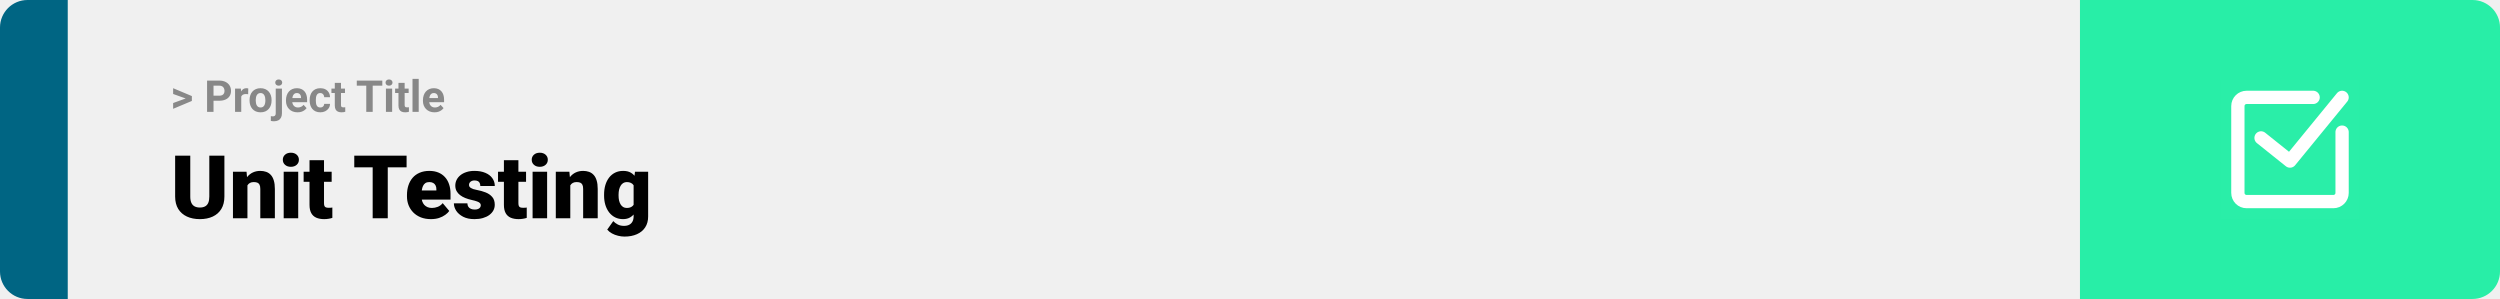
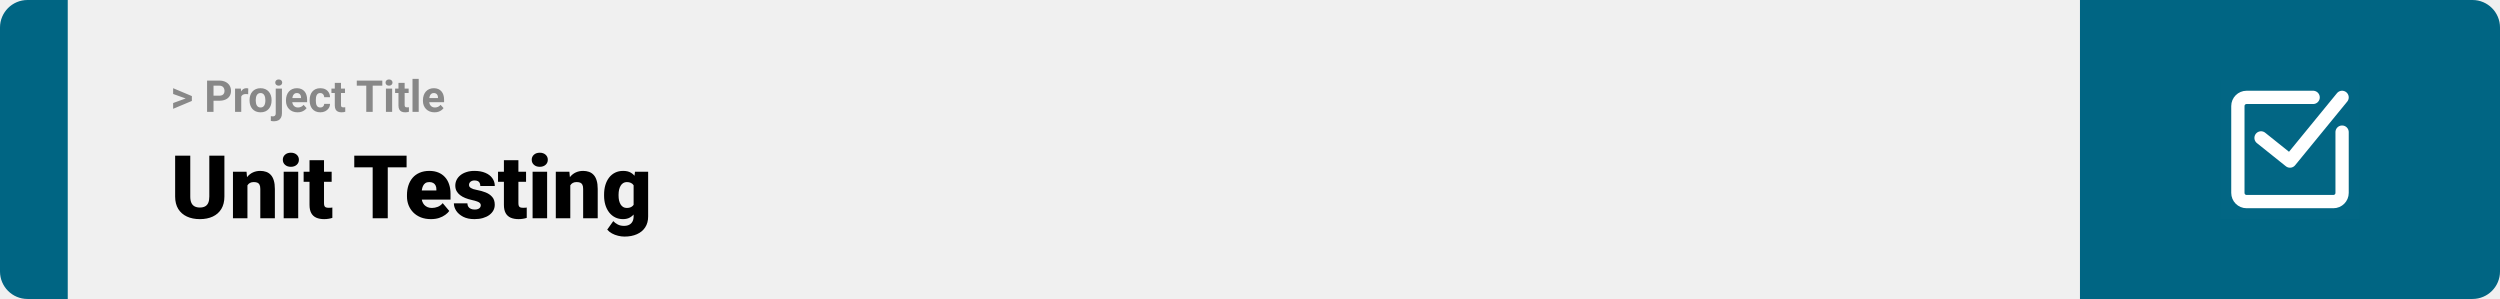
<svg xmlns="http://www.w3.org/2000/svg" width="1363" height="163" viewBox="0 0 1363 163" fill="none">
  <path d="M0 15C0 6.716 6.716 0 15 0H37V163H15C6.716 163 0 156.284 0 148V15Z" fill="#006583" />
  <rect width="1097" height="163" transform="translate(37)" fill="#F0F0F0" />
  <path d="M101.906 53.922L94.394 51.238V48.086L104.602 52.375V54.637L101.906 53.922ZM94.394 56.172L101.918 53.43L104.602 52.785V55.035L94.394 59.324V56.172ZM119.543 54.918H115.195V52.176H119.543C120.215 52.176 120.762 52.066 121.184 51.848C121.605 51.621 121.914 51.309 122.109 50.91C122.305 50.512 122.402 50.062 122.402 49.562C122.402 49.055 122.305 48.582 122.109 48.145C121.914 47.707 121.605 47.355 121.184 47.09C120.762 46.824 120.215 46.691 119.543 46.691H116.414V61H112.898V43.938H119.543C120.879 43.938 122.023 44.18 122.977 44.664C123.938 45.141 124.672 45.801 125.18 46.645C125.688 47.488 125.941 48.453 125.941 49.539C125.941 50.641 125.688 51.594 125.18 52.398C124.672 53.203 123.938 53.824 122.977 54.262C122.023 54.699 120.879 54.918 119.543 54.918ZM131.531 51.086V61H128.156V48.32H131.332L131.531 51.086ZM135.352 48.238L135.293 51.367C135.129 51.344 134.93 51.324 134.695 51.309C134.469 51.285 134.262 51.273 134.074 51.273C133.598 51.273 133.184 51.336 132.832 51.461C132.488 51.578 132.199 51.754 131.965 51.988C131.738 52.223 131.566 52.508 131.449 52.844C131.34 53.18 131.277 53.562 131.262 53.992L130.582 53.781C130.582 52.961 130.664 52.207 130.828 51.52C130.992 50.824 131.23 50.219 131.543 49.703C131.863 49.188 132.254 48.789 132.715 48.508C133.176 48.227 133.703 48.086 134.297 48.086C134.484 48.086 134.676 48.102 134.871 48.133C135.066 48.156 135.227 48.191 135.352 48.238ZM136.055 54.789V54.543C136.055 53.613 136.188 52.758 136.453 51.977C136.719 51.188 137.105 50.504 137.613 49.926C138.121 49.348 138.746 48.898 139.488 48.578C140.23 48.25 141.082 48.086 142.043 48.086C143.004 48.086 143.859 48.25 144.609 48.578C145.359 48.898 145.988 49.348 146.496 49.926C147.012 50.504 147.402 51.188 147.668 51.977C147.934 52.758 148.066 53.613 148.066 54.543V54.789C148.066 55.711 147.934 56.566 147.668 57.355C147.402 58.137 147.012 58.82 146.496 59.406C145.988 59.984 145.363 60.434 144.621 60.754C143.879 61.074 143.027 61.234 142.066 61.234C141.105 61.234 140.25 61.074 139.5 60.754C138.758 60.434 138.129 59.984 137.613 59.406C137.105 58.82 136.719 58.137 136.453 57.355C136.188 56.566 136.055 55.711 136.055 54.789ZM139.43 54.543V54.789C139.43 55.32 139.477 55.816 139.57 56.277C139.664 56.738 139.812 57.145 140.016 57.496C140.227 57.84 140.5 58.109 140.836 58.305C141.172 58.5 141.582 58.598 142.066 58.598C142.535 58.598 142.938 58.5 143.273 58.305C143.609 58.109 143.879 57.84 144.082 57.496C144.285 57.145 144.434 56.738 144.527 56.277C144.629 55.816 144.68 55.32 144.68 54.789V54.543C144.68 54.027 144.629 53.543 144.527 53.09C144.434 52.629 144.281 52.223 144.07 51.871C143.867 51.512 143.598 51.23 143.262 51.027C142.926 50.824 142.52 50.723 142.043 50.723C141.566 50.723 141.16 50.824 140.824 51.027C140.496 51.23 140.227 51.512 140.016 51.871C139.812 52.223 139.664 52.629 139.57 53.09C139.477 53.543 139.43 54.027 139.43 54.543ZM150.328 48.32H153.715V61.762C153.715 62.699 153.543 63.492 153.199 64.141C152.855 64.789 152.359 65.281 151.711 65.617C151.062 65.953 150.277 66.121 149.355 66.121C149.066 66.121 148.785 66.106 148.512 66.074C148.23 66.043 147.941 65.992 147.645 65.922L147.656 63.332C147.844 63.363 148.027 63.387 148.207 63.402C148.379 63.426 148.555 63.438 148.734 63.438C149.086 63.438 149.379 63.379 149.613 63.262C149.848 63.145 150.023 62.961 150.141 62.711C150.266 62.469 150.328 62.152 150.328 61.762V48.32ZM150.059 45.016C150.059 44.523 150.23 44.117 150.574 43.797C150.926 43.477 151.387 43.316 151.957 43.316C152.535 43.316 152.996 43.477 153.34 43.797C153.684 44.117 153.855 44.523 153.855 45.016C153.855 45.508 153.684 45.914 153.34 46.234C152.996 46.555 152.535 46.715 151.957 46.715C151.387 46.715 150.926 46.555 150.574 46.234C150.23 45.914 150.059 45.508 150.059 45.016ZM162.234 61.234C161.25 61.234 160.367 61.078 159.586 60.766C158.805 60.445 158.141 60.004 157.594 59.441C157.055 58.879 156.641 58.227 156.352 57.484C156.062 56.734 155.918 55.938 155.918 55.094V54.625C155.918 53.664 156.055 52.785 156.328 51.988C156.602 51.191 156.992 50.5 157.5 49.914C158.016 49.328 158.641 48.879 159.375 48.566C160.109 48.246 160.938 48.086 161.859 48.086C162.758 48.086 163.555 48.234 164.25 48.531C164.945 48.828 165.527 49.25 165.996 49.797C166.473 50.344 166.832 51 167.074 51.766C167.316 52.523 167.438 53.367 167.438 54.297V55.703H157.359V53.453H164.121V53.195C164.121 52.727 164.035 52.309 163.863 51.941C163.699 51.566 163.449 51.27 163.113 51.051C162.777 50.832 162.348 50.723 161.824 50.723C161.379 50.723 160.996 50.82 160.676 51.016C160.355 51.211 160.094 51.484 159.891 51.836C159.695 52.188 159.547 52.602 159.445 53.078C159.352 53.547 159.305 54.062 159.305 54.625V55.094C159.305 55.602 159.375 56.07 159.516 56.5C159.664 56.93 159.871 57.301 160.137 57.613C160.41 57.926 160.738 58.168 161.121 58.34C161.512 58.512 161.953 58.598 162.445 58.598C163.055 58.598 163.621 58.48 164.145 58.246C164.676 58.004 165.133 57.641 165.516 57.156L167.156 58.938C166.891 59.32 166.527 59.688 166.066 60.039C165.613 60.391 165.066 60.68 164.426 60.906C163.785 61.125 163.055 61.234 162.234 61.234ZM174.598 58.598C175.012 58.598 175.379 58.52 175.699 58.363C176.02 58.199 176.27 57.973 176.449 57.684C176.637 57.387 176.734 57.039 176.742 56.641H179.918C179.91 57.531 179.672 58.324 179.203 59.02C178.734 59.707 178.105 60.25 177.316 60.648C176.527 61.039 175.645 61.234 174.668 61.234C173.684 61.234 172.824 61.07 172.09 60.742C171.363 60.414 170.758 59.961 170.273 59.383C169.789 58.797 169.426 58.117 169.184 57.344C168.941 56.562 168.82 55.727 168.82 54.836V54.496C168.82 53.598 168.941 52.762 169.184 51.988C169.426 51.207 169.789 50.527 170.273 49.949C170.758 49.363 171.363 48.906 172.09 48.578C172.816 48.25 173.668 48.086 174.645 48.086C175.684 48.086 176.594 48.285 177.375 48.684C178.164 49.082 178.781 49.652 179.227 50.395C179.68 51.129 179.91 52 179.918 53.008H176.742C176.734 52.586 176.645 52.203 176.473 51.859C176.309 51.516 176.066 51.242 175.746 51.039C175.434 50.828 175.047 50.723 174.586 50.723C174.094 50.723 173.691 50.828 173.379 51.039C173.066 51.242 172.824 51.523 172.652 51.883C172.48 52.234 172.359 52.637 172.289 53.09C172.227 53.535 172.195 54.004 172.195 54.496V54.836C172.195 55.328 172.227 55.801 172.289 56.254C172.352 56.707 172.469 57.109 172.641 57.461C172.82 57.812 173.066 58.09 173.379 58.293C173.691 58.496 174.098 58.598 174.598 58.598ZM188.086 48.32V50.711H180.703V48.32H188.086ZM182.531 45.191H185.906V57.18C185.906 57.547 185.953 57.828 186.047 58.023C186.148 58.219 186.297 58.355 186.492 58.434C186.688 58.504 186.934 58.539 187.23 58.539C187.441 58.539 187.629 58.531 187.793 58.516C187.965 58.492 188.109 58.469 188.227 58.445L188.238 60.93C187.949 61.023 187.637 61.098 187.301 61.152C186.965 61.207 186.594 61.234 186.188 61.234C185.445 61.234 184.797 61.113 184.242 60.871C183.695 60.621 183.273 60.223 182.977 59.676C182.68 59.129 182.531 58.41 182.531 57.52V45.191ZM203.191 43.938V61H199.688V43.938H203.191ZM208.441 43.938V46.691H194.52V43.938H208.441ZM213.797 48.32V61H210.41V48.32H213.797ZM210.199 45.016C210.199 44.523 210.371 44.117 210.715 43.797C211.059 43.477 211.52 43.316 212.098 43.316C212.668 43.316 213.125 43.477 213.469 43.797C213.82 44.117 213.996 44.523 213.996 45.016C213.996 45.508 213.82 45.914 213.469 46.234C213.125 46.555 212.668 46.715 212.098 46.715C211.52 46.715 211.059 46.555 210.715 46.234C210.371 45.914 210.199 45.508 210.199 45.016ZM222.797 48.32V50.711H215.414V48.32H222.797ZM217.242 45.191H220.617V57.18C220.617 57.547 220.664 57.828 220.758 58.023C220.859 58.219 221.008 58.355 221.203 58.434C221.398 58.504 221.645 58.539 221.941 58.539C222.152 58.539 222.34 58.531 222.504 58.516C222.676 58.492 222.82 58.469 222.938 58.445L222.949 60.93C222.66 61.023 222.348 61.098 222.012 61.152C221.676 61.207 221.305 61.234 220.898 61.234C220.156 61.234 219.508 61.113 218.953 60.871C218.406 60.621 217.984 60.223 217.688 59.676C217.391 59.129 217.242 58.41 217.242 57.52V45.191ZM228.281 43V61H224.895V43H228.281ZM236.906 61.234C235.922 61.234 235.039 61.078 234.258 60.766C233.477 60.445 232.812 60.004 232.266 59.441C231.727 58.879 231.312 58.227 231.023 57.484C230.734 56.734 230.59 55.938 230.59 55.094V54.625C230.59 53.664 230.727 52.785 231 51.988C231.273 51.191 231.664 50.5 232.172 49.914C232.688 49.328 233.312 48.879 234.047 48.566C234.781 48.246 235.609 48.086 236.531 48.086C237.43 48.086 238.227 48.234 238.922 48.531C239.617 48.828 240.199 49.25 240.668 49.797C241.145 50.344 241.504 51 241.746 51.766C241.988 52.523 242.109 53.367 242.109 54.297V55.703H232.031V53.453H238.793V53.195C238.793 52.727 238.707 52.309 238.535 51.941C238.371 51.566 238.121 51.27 237.785 51.051C237.449 50.832 237.02 50.723 236.496 50.723C236.051 50.723 235.668 50.82 235.348 51.016C235.027 51.211 234.766 51.484 234.562 51.836C234.367 52.188 234.219 52.602 234.117 53.078C234.023 53.547 233.977 54.062 233.977 54.625V55.094C233.977 55.602 234.047 56.07 234.188 56.5C234.336 56.93 234.543 57.301 234.809 57.613C235.082 57.926 235.41 58.168 235.793 58.34C236.184 58.512 236.625 58.598 237.117 58.598C237.727 58.598 238.293 58.48 238.816 58.246C239.348 58.004 239.805 57.641 240.188 57.156L241.828 58.938C241.562 59.32 241.199 59.688 240.738 60.039C240.285 60.391 239.738 60.68 239.098 60.906C238.457 61.125 237.727 61.234 236.906 61.234Z" fill="#888888" />
  <path d="M114.117 84.875H122.344V107.164C122.344 109.82 121.789 112.07 120.68 113.914C119.57 115.742 118.016 117.125 116.016 118.062C114.016 119 111.664 119.469 108.961 119.469C106.289 119.469 103.938 119 101.906 118.062C99.891 117.125 98.312 115.742 97.172 113.914C96.047 112.07 95.484 109.82 95.484 107.164V84.875H103.734V107.164C103.734 108.57 103.938 109.719 104.344 110.609C104.75 111.484 105.344 112.125 106.125 112.531C106.906 112.938 107.852 113.141 108.961 113.141C110.086 113.141 111.031 112.938 111.797 112.531C112.562 112.125 113.141 111.484 113.531 110.609C113.922 109.719 114.117 108.57 114.117 107.164V84.875ZM134.906 99.055V119H127.008V93.641H134.414L134.906 99.055ZM133.969 105.453L132.117 105.5C132.117 103.562 132.352 101.836 132.82 100.32C133.289 98.789 133.953 97.492 134.812 96.43C135.672 95.367 136.695 94.562 137.883 94.016C139.086 93.453 140.422 93.172 141.891 93.172C143.062 93.172 144.133 93.344 145.102 93.688C146.086 94.031 146.93 94.586 147.633 95.352C148.352 96.117 148.898 97.133 149.273 98.398C149.664 99.648 149.859 101.195 149.859 103.039V119H141.914V103.016C141.914 102 141.773 101.227 141.492 100.695C141.211 100.148 140.805 99.773 140.273 99.57C139.742 99.367 139.094 99.266 138.328 99.266C137.516 99.266 136.828 99.422 136.266 99.734C135.703 100.047 135.25 100.484 134.906 101.047C134.578 101.594 134.336 102.242 134.18 102.992C134.039 103.742 133.969 104.562 133.969 105.453ZM162.586 93.641V119H154.664V93.641H162.586ZM154.195 87.102C154.195 85.977 154.602 85.055 155.414 84.336C156.227 83.617 157.281 83.258 158.578 83.258C159.875 83.258 160.93 83.617 161.742 84.336C162.555 85.055 162.961 85.977 162.961 87.102C162.961 88.227 162.555 89.148 161.742 89.867C160.93 90.586 159.875 90.945 158.578 90.945C157.281 90.945 156.227 90.586 155.414 89.867C154.602 89.148 154.195 88.227 154.195 87.102ZM180.82 93.641V99.125H165.539V93.641H180.82ZM168.75 87.336H176.648V110.727C176.648 111.398 176.727 111.922 176.883 112.297C177.039 112.656 177.305 112.914 177.68 113.07C178.07 113.211 178.586 113.281 179.227 113.281C179.68 113.281 180.055 113.273 180.352 113.258C180.648 113.227 180.93 113.188 181.195 113.141V118.789C180.523 119.008 179.82 119.172 179.086 119.281C178.352 119.406 177.57 119.469 176.742 119.469C175.055 119.469 173.609 119.203 172.406 118.672C171.219 118.141 170.312 117.305 169.688 116.164C169.062 115.023 168.75 113.539 168.75 111.711V87.336ZM211.406 84.875V119H203.18V84.875H211.406ZM221.672 84.875V91.227H193.148V84.875H221.672ZM234.961 119.469C232.898 119.469 231.055 119.148 229.43 118.508C227.805 117.852 226.43 116.953 225.305 115.812C224.195 114.672 223.344 113.359 222.75 111.875C222.172 110.391 221.883 108.82 221.883 107.164V106.273C221.883 104.414 222.141 102.695 222.656 101.117C223.172 99.523 223.938 98.133 224.953 96.945C225.969 95.758 227.242 94.836 228.773 94.18C230.305 93.508 232.086 93.172 234.117 93.172C235.914 93.172 237.523 93.461 238.945 94.039C240.367 94.617 241.57 95.445 242.555 96.523C243.555 97.602 244.312 98.906 244.828 100.438C245.359 101.969 245.625 103.688 245.625 105.594V108.805H224.906V103.859H237.914V103.25C237.93 102.406 237.781 101.688 237.469 101.094C237.172 100.5 236.734 100.047 236.156 99.734C235.578 99.422 234.875 99.266 234.047 99.266C233.188 99.266 232.477 99.453 231.914 99.828C231.367 100.203 230.938 100.719 230.625 101.375C230.328 102.016 230.117 102.758 229.992 103.602C229.867 104.445 229.805 105.336 229.805 106.273V107.164C229.805 108.102 229.93 108.953 230.18 109.719C230.445 110.484 230.82 111.141 231.305 111.688C231.805 112.219 232.398 112.633 233.086 112.93C233.789 113.227 234.586 113.375 235.477 113.375C236.555 113.375 237.617 113.172 238.664 112.766C239.711 112.359 240.609 111.688 241.359 110.75L244.945 115.016C244.43 115.75 243.695 116.461 242.742 117.148C241.805 117.836 240.68 118.398 239.367 118.836C238.055 119.258 236.586 119.469 234.961 119.469ZM262.125 111.875C262.125 111.438 261.977 111.062 261.68 110.75C261.398 110.422 260.898 110.125 260.18 109.859C259.461 109.578 258.453 109.297 257.156 109.016C255.922 108.75 254.758 108.398 253.664 107.961C252.586 107.523 251.641 106.992 250.828 106.367C250.016 105.742 249.375 105 248.906 104.141C248.453 103.281 248.227 102.297 248.227 101.188C248.227 100.109 248.453 99.094 248.906 98.141C249.375 97.172 250.055 96.32 250.945 95.586C251.852 94.836 252.953 94.25 254.25 93.828C255.547 93.391 257.023 93.172 258.68 93.172C260.961 93.172 262.93 93.523 264.586 94.227C266.242 94.914 267.516 95.883 268.406 97.133C269.312 98.367 269.766 99.797 269.766 101.422H261.867C261.867 100.781 261.758 100.234 261.539 99.781C261.336 99.328 261 98.984 260.531 98.75C260.062 98.5 259.438 98.375 258.656 98.375C258.109 98.375 257.609 98.477 257.156 98.68C256.719 98.883 256.367 99.164 256.102 99.523C255.836 99.883 255.703 100.305 255.703 100.789C255.703 101.133 255.781 101.445 255.938 101.727C256.109 101.992 256.367 102.242 256.711 102.477C257.055 102.695 257.492 102.898 258.023 103.086C258.555 103.258 259.195 103.414 259.945 103.555C261.648 103.867 263.242 104.312 264.727 104.891C266.211 105.469 267.414 106.289 268.336 107.352C269.273 108.414 269.742 109.844 269.742 111.641C269.742 112.766 269.484 113.805 268.969 114.758C268.453 115.695 267.711 116.523 266.742 117.242C265.773 117.945 264.609 118.492 263.25 118.883C261.891 119.273 260.359 119.469 258.656 119.469C256.234 119.469 254.188 119.039 252.516 118.18C250.844 117.305 249.578 116.211 248.719 114.898C247.875 113.57 247.453 112.227 247.453 110.867H254.812C254.844 111.648 255.031 112.289 255.375 112.789C255.734 113.289 256.211 113.656 256.805 113.891C257.398 114.125 258.086 114.242 258.867 114.242C259.586 114.242 260.18 114.141 260.648 113.938C261.133 113.734 261.5 113.461 261.75 113.117C262 112.758 262.125 112.344 262.125 111.875ZM286.805 93.641V99.125H271.523V93.641H286.805ZM274.734 87.336H282.633V110.727C282.633 111.398 282.711 111.922 282.867 112.297C283.023 112.656 283.289 112.914 283.664 113.07C284.055 113.211 284.57 113.281 285.211 113.281C285.664 113.281 286.039 113.273 286.336 113.258C286.633 113.227 286.914 113.188 287.18 113.141V118.789C286.508 119.008 285.805 119.172 285.07 119.281C284.336 119.406 283.555 119.469 282.727 119.469C281.039 119.469 279.594 119.203 278.391 118.672C277.203 118.141 276.297 117.305 275.672 116.164C275.047 115.023 274.734 113.539 274.734 111.711V87.336ZM298.289 93.641V119H290.367V93.641H298.289ZM289.898 87.102C289.898 85.977 290.305 85.055 291.117 84.336C291.93 83.617 292.984 83.258 294.281 83.258C295.578 83.258 296.633 83.617 297.445 84.336C298.258 85.055 298.664 85.977 298.664 87.102C298.664 88.227 298.258 89.148 297.445 89.867C296.633 90.586 295.578 90.945 294.281 90.945C292.984 90.945 291.93 90.586 291.117 89.867C290.305 89.148 289.898 88.227 289.898 87.102ZM310.922 99.055V119H303.023V93.641H310.43L310.922 99.055ZM309.984 105.453L308.133 105.5C308.133 103.562 308.367 101.836 308.836 100.32C309.305 98.789 309.969 97.492 310.828 96.43C311.688 95.367 312.711 94.562 313.898 94.016C315.102 93.453 316.438 93.172 317.906 93.172C319.078 93.172 320.148 93.344 321.117 93.688C322.102 94.031 322.945 94.586 323.648 95.352C324.367 96.117 324.914 97.133 325.289 98.398C325.68 99.648 325.875 101.195 325.875 103.039V119H317.93V103.016C317.93 102 317.789 101.227 317.508 100.695C317.227 100.148 316.82 99.773 316.289 99.57C315.758 99.367 315.109 99.266 314.344 99.266C313.531 99.266 312.844 99.422 312.281 99.734C311.719 100.047 311.266 100.484 310.922 101.047C310.594 101.594 310.352 102.242 310.195 102.992C310.055 103.742 309.984 104.562 309.984 105.453ZM346.195 93.641H353.367V118.016C353.367 120.359 352.828 122.344 351.75 123.969C350.672 125.609 349.164 126.852 347.227 127.695C345.305 128.555 343.055 128.984 340.477 128.984C339.336 128.984 338.172 128.836 336.984 128.539C335.797 128.258 334.688 127.836 333.656 127.273C332.625 126.711 331.758 126.016 331.055 125.188L334.359 120.547C335 121.266 335.805 121.875 336.773 122.375C337.742 122.891 338.883 123.148 340.195 123.148C341.336 123.148 342.289 122.945 343.055 122.539C343.836 122.133 344.43 121.539 344.836 120.758C345.242 119.992 345.445 119.062 345.445 117.969V99.641L346.195 93.641ZM329.344 106.625V106.133C329.344 104.211 329.578 102.461 330.047 100.883C330.531 99.289 331.219 97.922 332.109 96.781C333.016 95.625 334.109 94.734 335.391 94.109C336.672 93.484 338.117 93.172 339.727 93.172C341.461 93.172 342.883 93.508 343.992 94.18C345.117 94.836 346.016 95.758 346.688 96.945C347.375 98.133 347.906 99.523 348.281 101.117C348.672 102.695 349 104.398 349.266 106.227V106.812C349 108.531 348.633 110.156 348.164 111.688C347.711 113.203 347.117 114.547 346.383 115.719C345.648 116.891 344.727 117.812 343.617 118.484C342.523 119.141 341.211 119.469 339.68 119.469C338.086 119.469 336.648 119.148 335.367 118.508C334.102 117.867 333.016 116.969 332.109 115.812C331.219 114.656 330.531 113.297 330.047 111.734C329.578 110.172 329.344 108.469 329.344 106.625ZM337.242 106.133V106.625C337.242 107.578 337.328 108.461 337.5 109.273C337.688 110.086 337.969 110.805 338.344 111.43C338.719 112.039 339.18 112.516 339.727 112.859C340.289 113.203 340.945 113.375 341.695 113.375C342.836 113.375 343.758 113.133 344.461 112.648C345.164 112.164 345.672 111.477 345.984 110.586C346.297 109.695 346.43 108.648 346.383 107.445V105.594C346.414 104.562 346.344 103.656 346.172 102.875C346 102.078 345.727 101.414 345.352 100.883C344.992 100.352 344.508 99.953 343.898 99.688C343.305 99.406 342.586 99.266 341.742 99.266C341.008 99.266 340.359 99.438 339.797 99.781C339.234 100.125 338.766 100.609 338.391 101.234C338.016 101.844 337.727 102.57 337.523 103.414C337.336 104.242 337.242 105.148 337.242 106.133Z" fill="black" />
-   <path d="M1134 0H1348C1356.28 0 1363 6.716 1363 15V148C1363 156.284 1356.28 163 1348 163H1134V0Z" fill="#28EEA7" />
+   <path d="M1134 0H1348C1356.28 0 1363 6.716 1363 15V148C1363 156.284 1356.28 163 1348 163H1134V0Z" fill="#006583" />
  <path d="M1210.62 43.625H1286.38V119.375H1210.62V43.625Z" fill="white" fill-opacity="0.01" />
  <path d="M1276.91 72.031V105.172C1276.91 107.787 1274.79 109.906 1272.17 109.906H1224.83C1222.21 109.906 1220.09 107.787 1220.09 105.172V57.828C1220.09 55.213 1222.21 53.094 1224.83 53.094H1261.12" stroke="white" stroke-width="7.24" stroke-linecap="round" stroke-linejoin="round" />
  <path d="M1232.72 75.188L1248.5 87.812L1276.91 53.094" stroke="white" stroke-width="7.24" stroke-linecap="round" stroke-linejoin="round" />
</svg>
